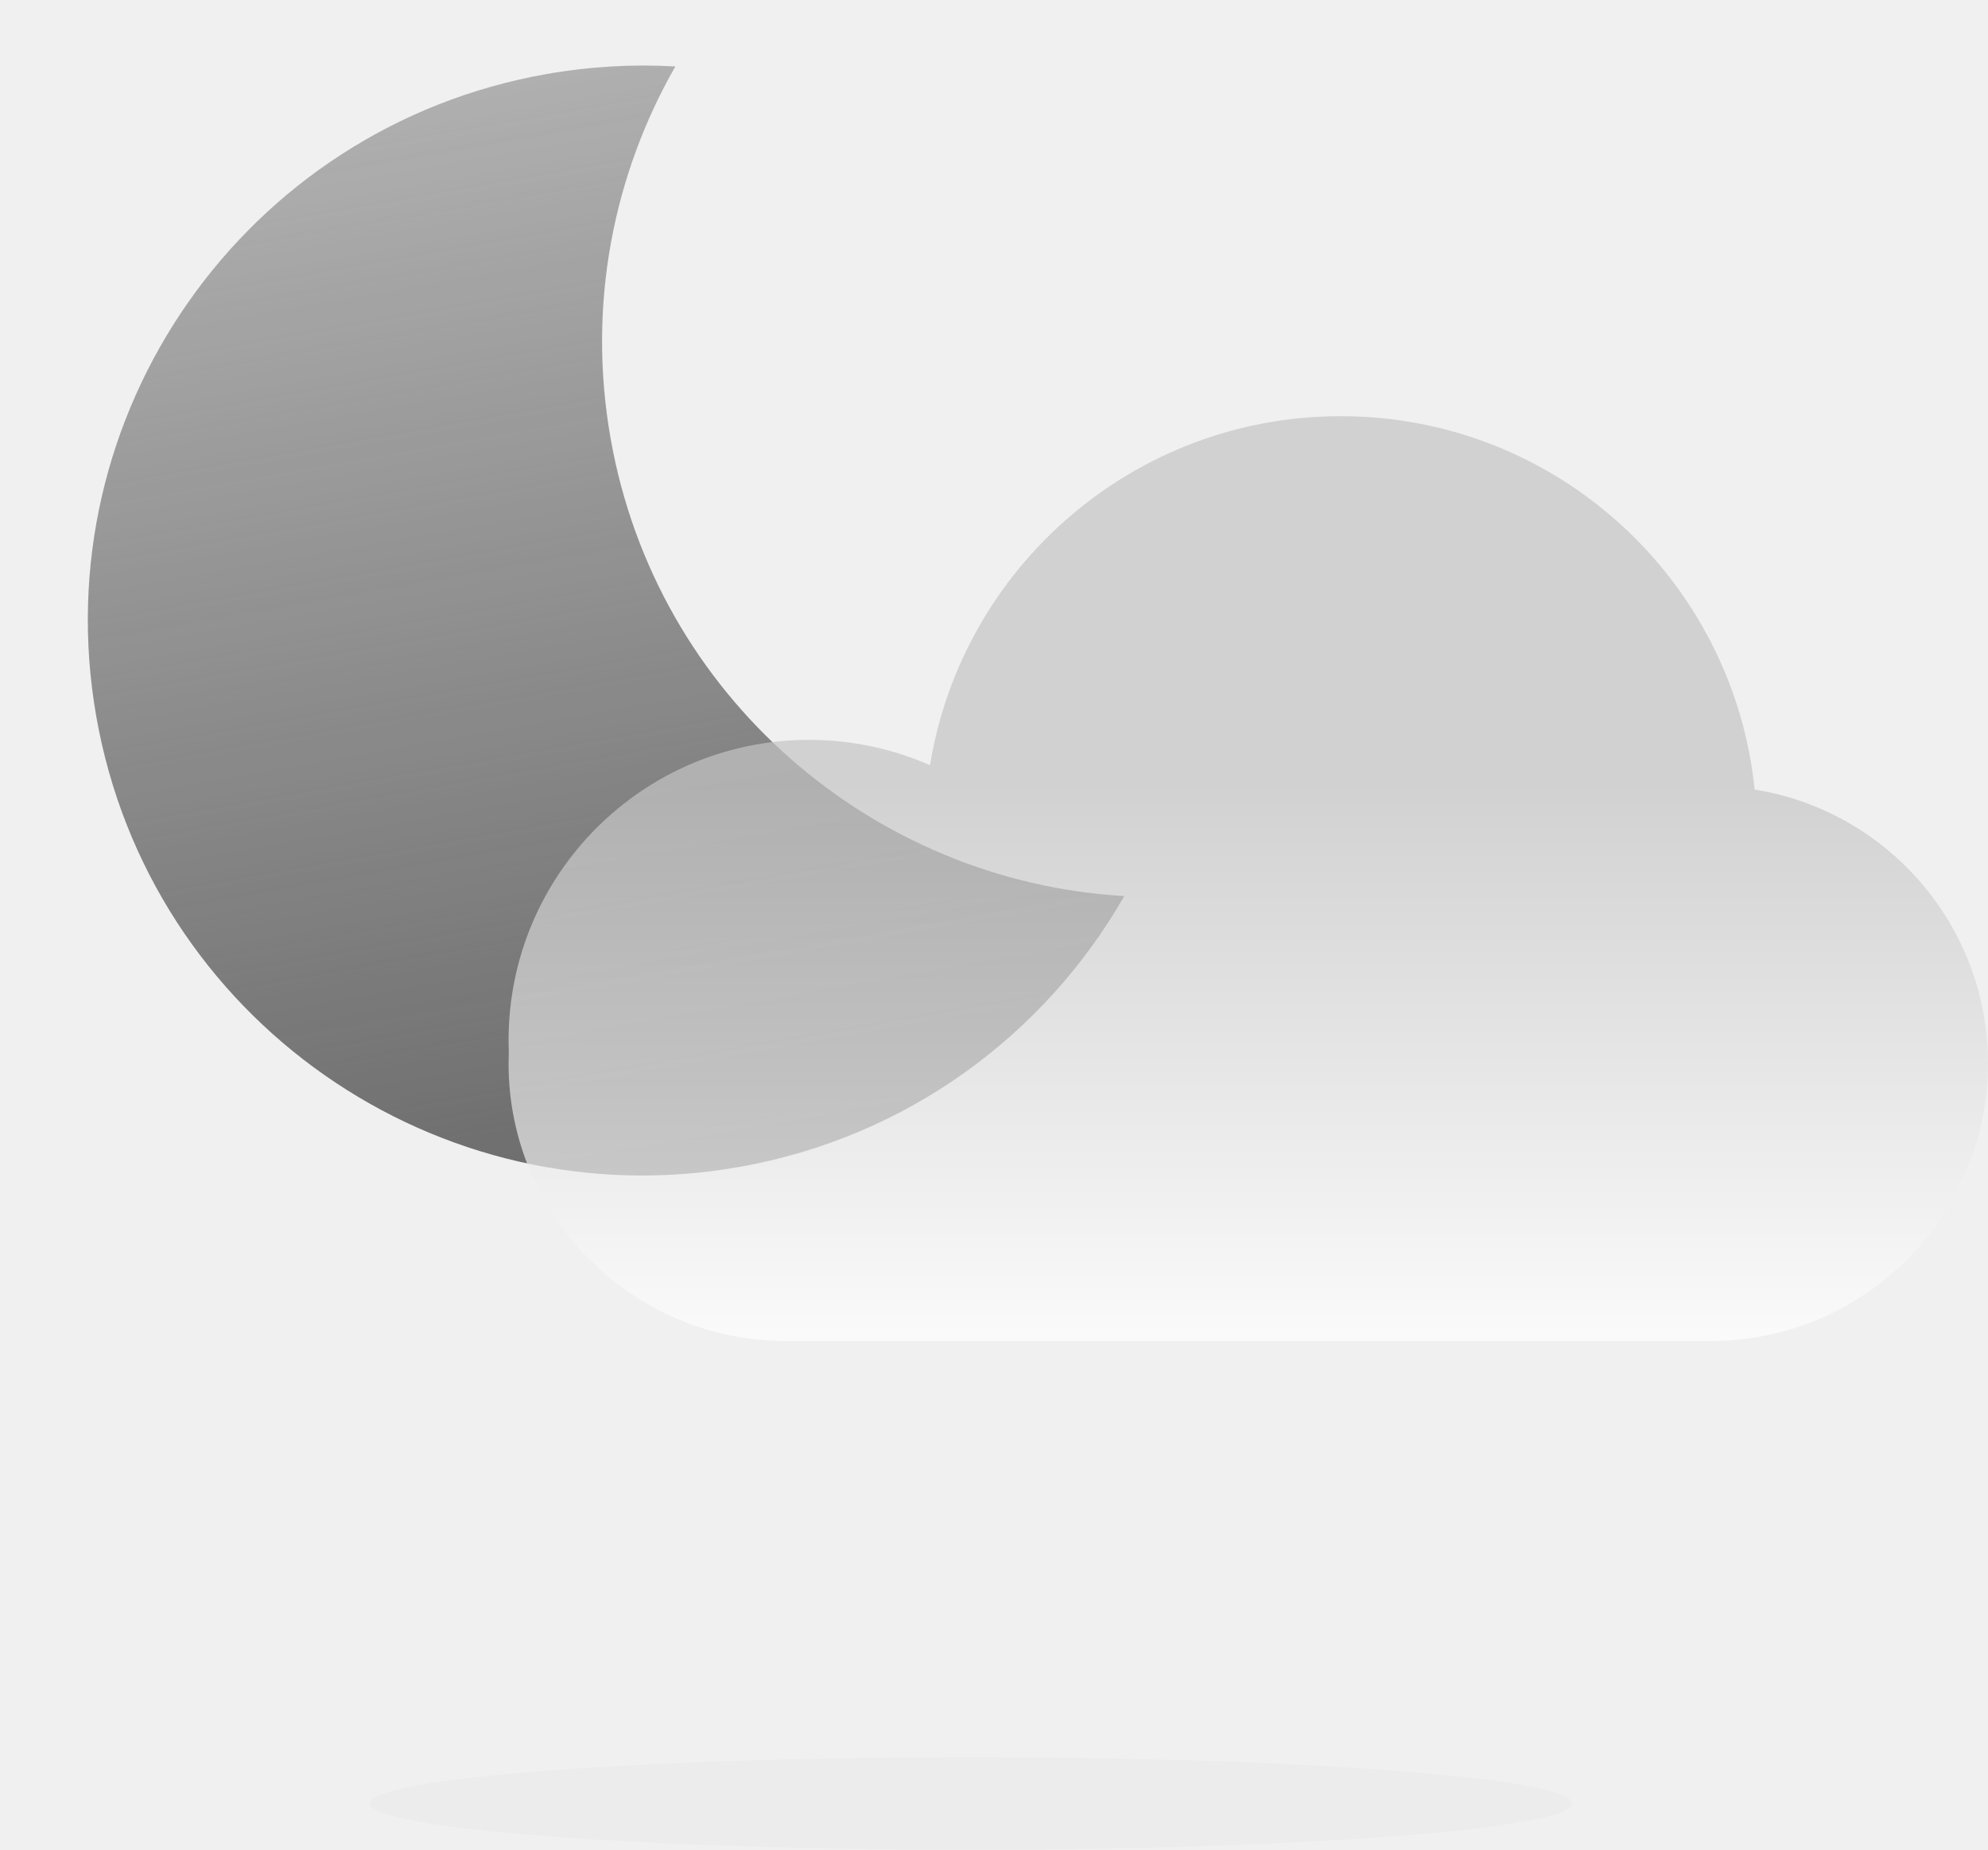
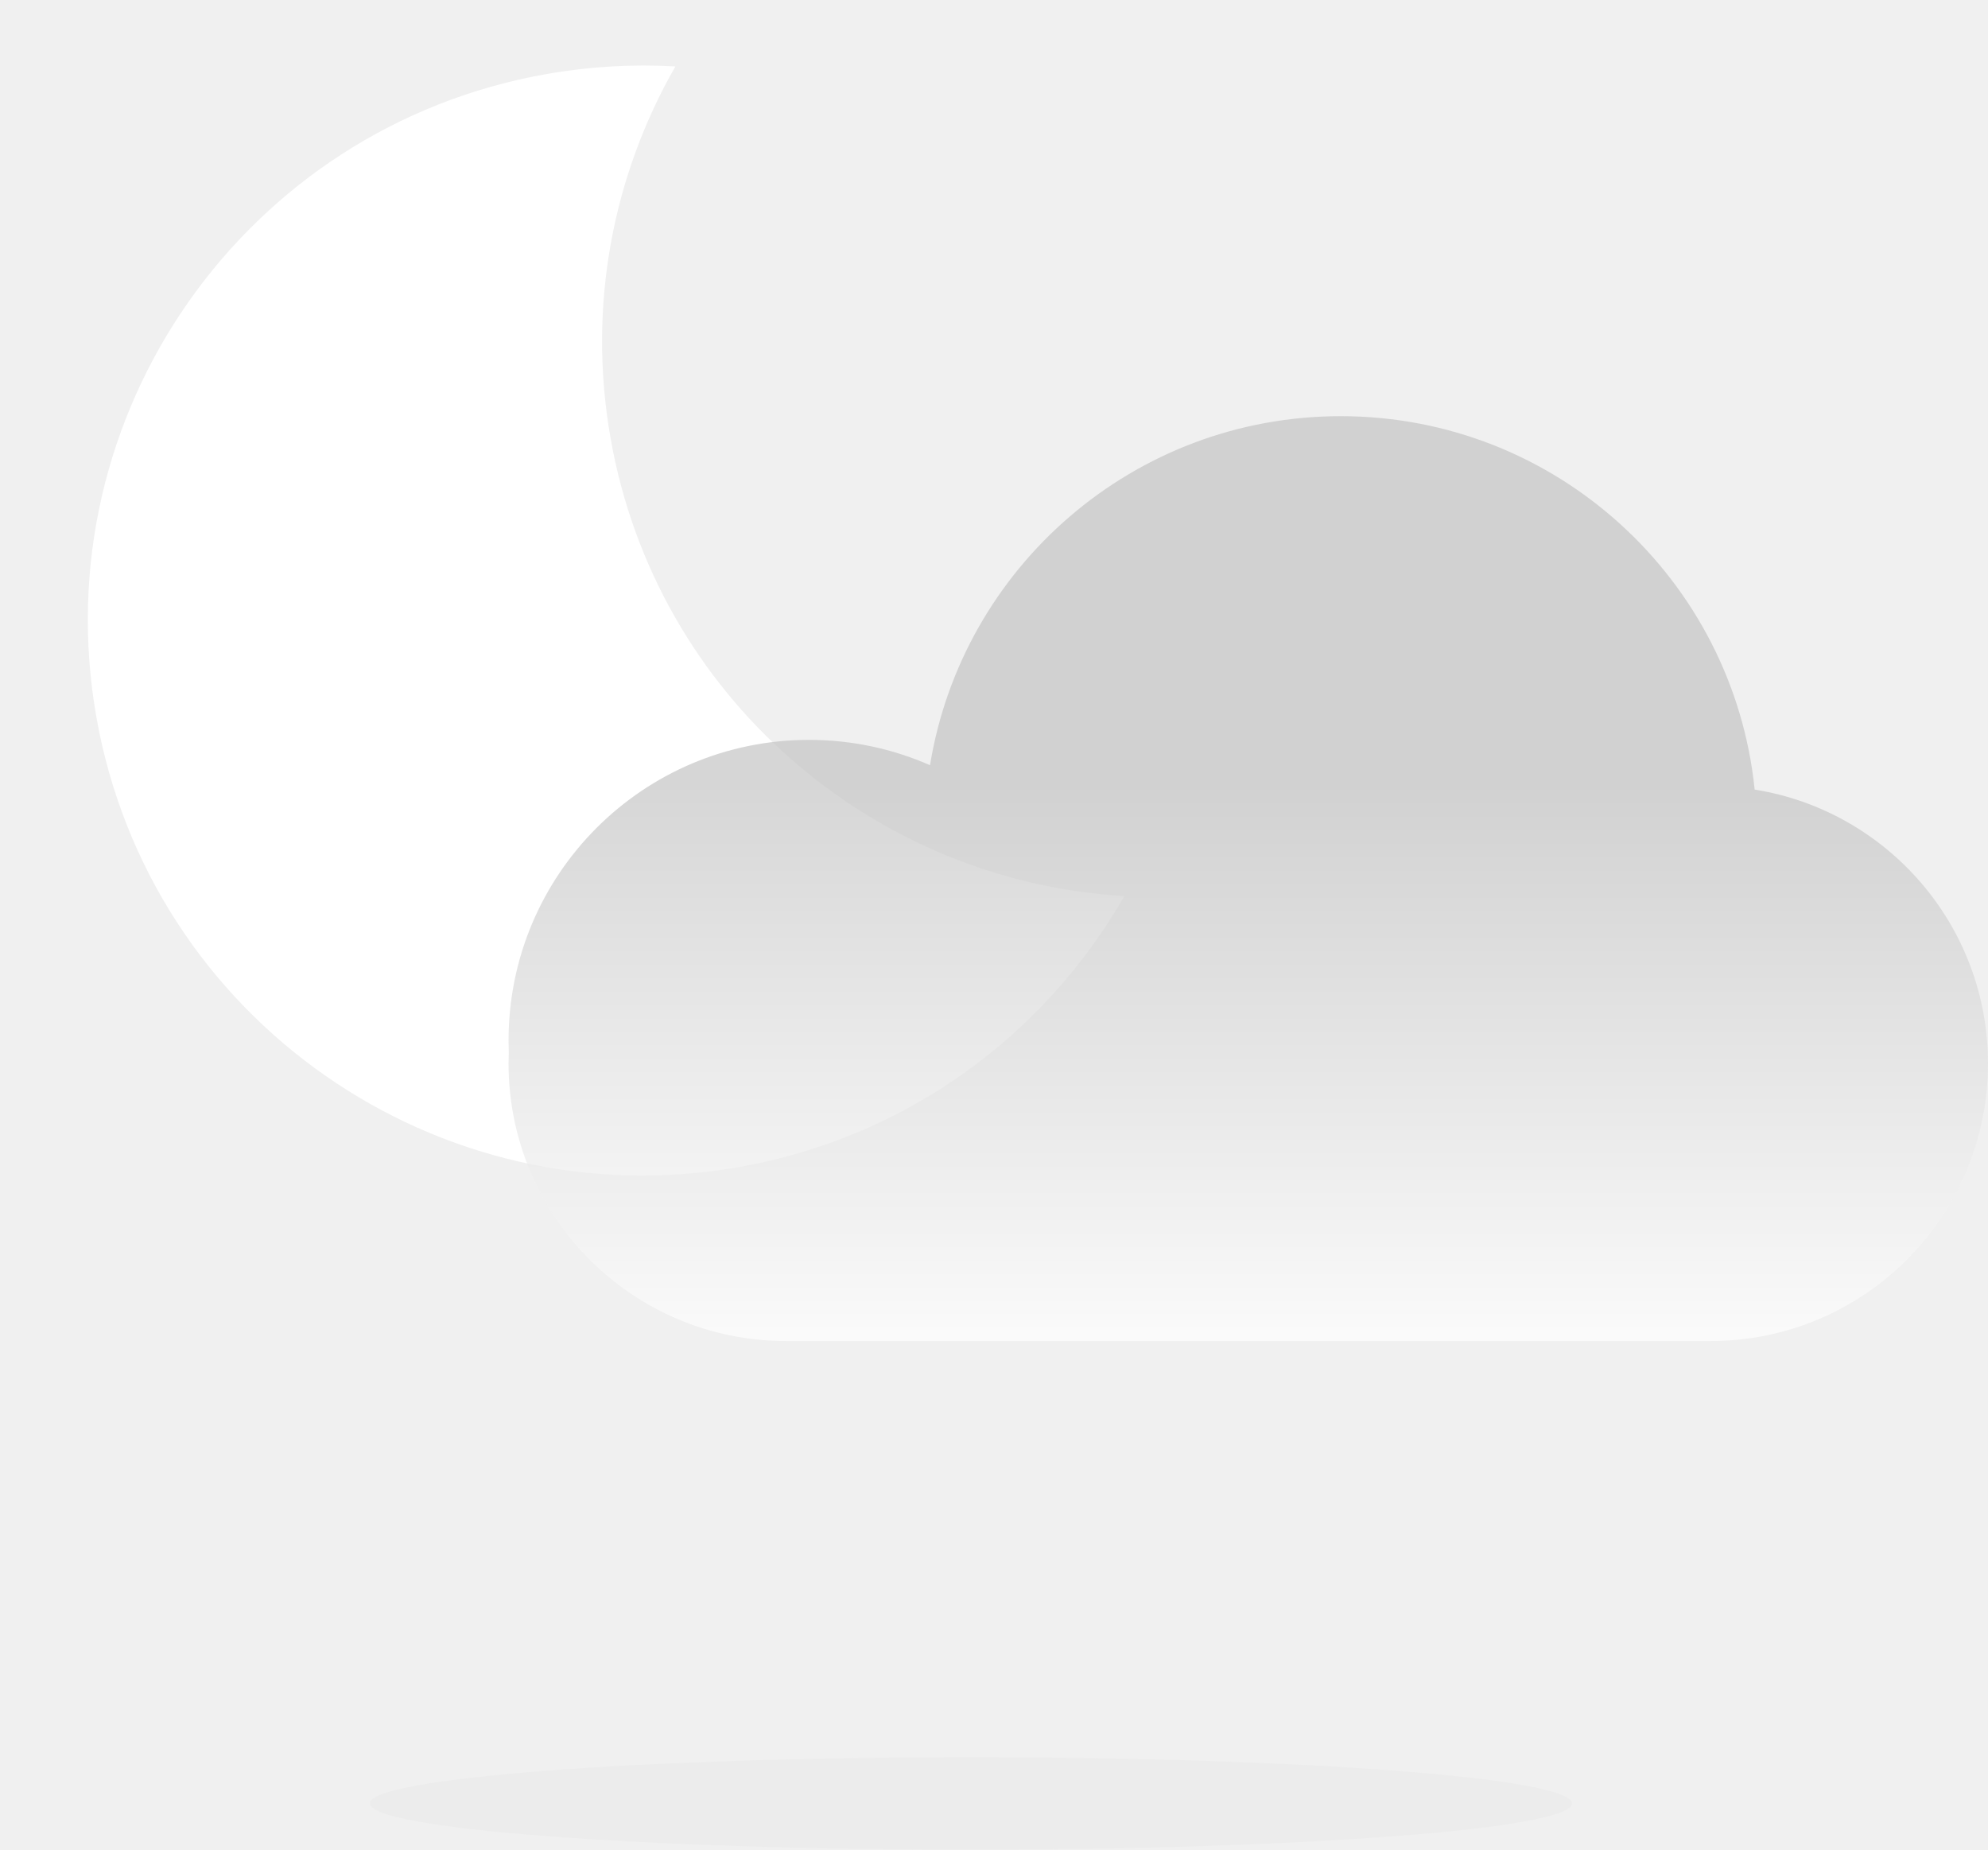
<svg xmlns="http://www.w3.org/2000/svg" width="43" height="40" viewBox="0 0 43 40" fill="none">
-   <path fill-rule="evenodd" clip-rule="evenodd" d="M14.608 1.437C13.694 1.384 12.759 1.436 11.818 1.602C5.291 2.752 0.933 8.976 2.084 15.503C3.235 22.03 9.459 26.388 15.985 25.237C19.636 24.593 22.609 22.362 24.318 19.378C18.892 19.063 14.192 15.066 13.207 9.48C12.7 6.604 13.262 3.788 14.608 1.437Z" fill="url(#paint0_linear)" />
+   <path fill-rule="evenodd" clip-rule="evenodd" d="M14.608 1.437C13.694 1.384 12.759 1.436 11.818 1.602C5.291 2.752 0.933 8.976 2.084 15.503C3.235 22.03 9.459 26.388 15.985 25.237C19.636 24.593 22.609 22.362 24.318 19.378C18.892 19.063 14.192 15.066 13.207 9.48C12.7 6.604 13.262 3.788 14.608 1.437Z" fill="white" />
  <ellipse cx="21" cy="39" rx="13" ry="1" fill="#ECECEC" />
  <path fill-rule="evenodd" clip-rule="evenodd" d="M37.953 17.075C37.49 12.539 33.658 9 29 9C24.524 9 20.811 12.268 20.116 16.548C19.316 16.196 18.431 16 17.5 16C13.91 16 11 18.91 11 22.5C11 22.585 11.002 22.67 11.005 22.755C11.002 22.836 11 22.918 11 23C11 26.314 13.686 29 17 29H17.5H37C40.314 29 43 26.314 43 23C43 20.011 40.814 17.532 37.953 17.075Z" fill="url(#paint1_linear)" fill-opacity="0.7" />
  <defs>
    <linearGradient id="paint0_linear" x1="10.45" y1="1.843" x2="14.618" y2="25.478" gradientUnits="userSpaceOnUse">
      <stop stop-color="#676767" stop-opacity="0.47" />
      <stop offset="1" stop-color="#6C6C6C" />
    </linearGradient>
    <linearGradient id="paint1_linear" x1="27" y1="17" x2="27" y2="29" gradientUnits="userSpaceOnUse">
      <stop stop-color="#C4C4C4" />
      <stop offset="1" stop-color="white" />
    </linearGradient>
  </defs>
</svg>
